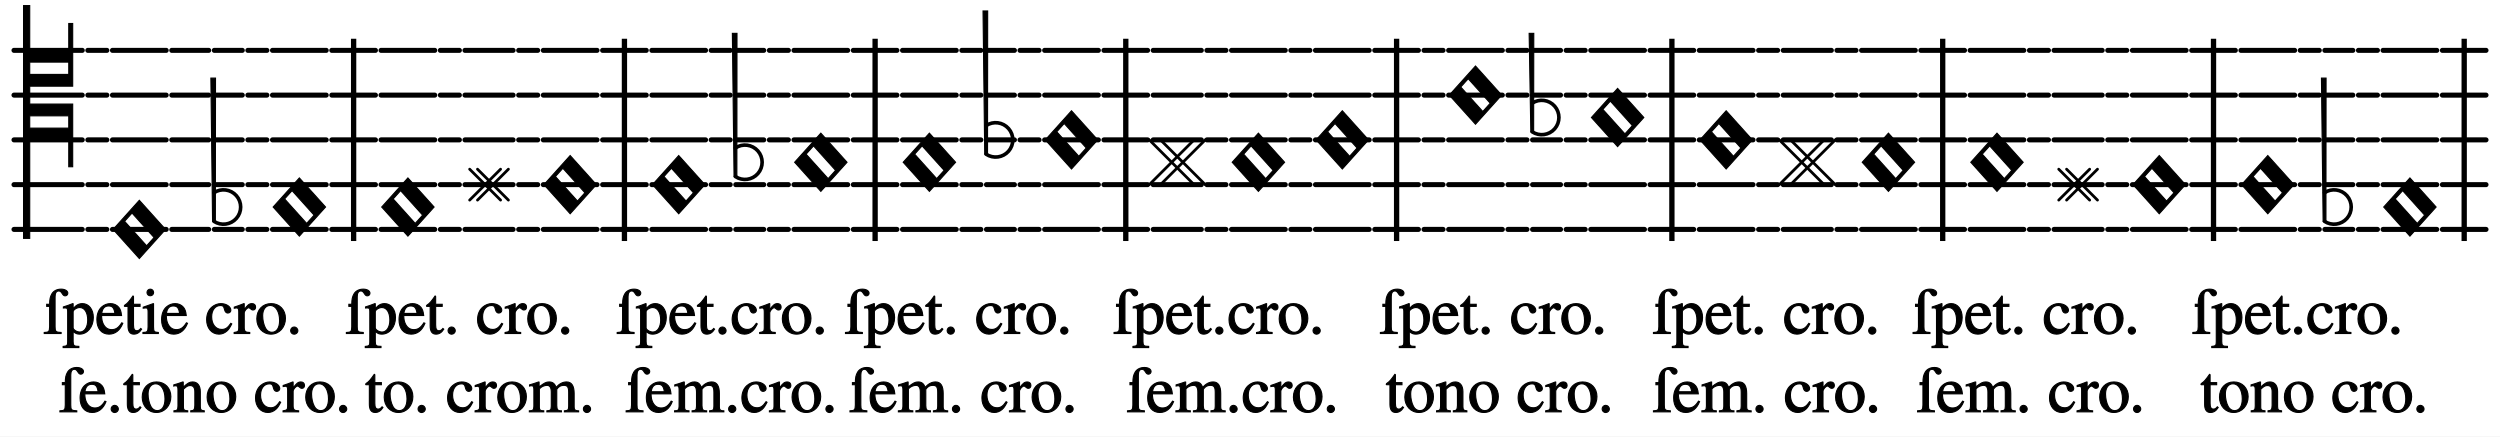
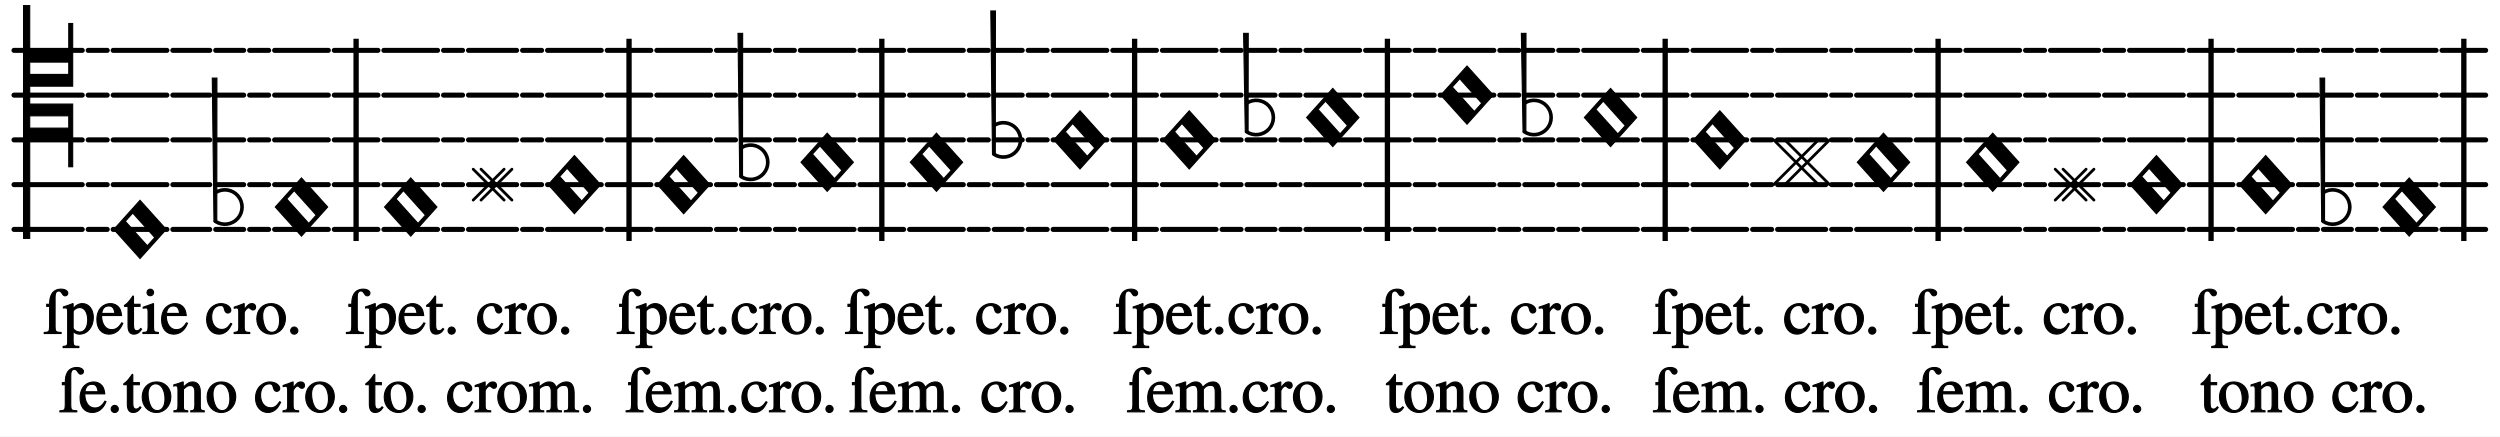
<svg xmlns="http://www.w3.org/2000/svg" xmlns:xlink="http://www.w3.org/1999/xlink" stroke="black" width="1117.0" viewBox="0 0 2234.0 390.0" id="b1-c10-m2-b" version="1.1">
  <rect width="100%" height="100%" fill="white" stroke-width="0" />
  <defs>
-     <g id="semibrevis-6">
-       <line x1="2.5" y1="35.0" x2="50.5" y2="35.0" stroke-width="4.5" stroke-linecap="round" />
-       <line x1="2.5" y1="75.0" x2="50.5" y2="75.0" stroke-width="4.5" stroke-linecap="round" />
-       <line x1="2.5" y1="115.0" x2="50.5" y2="115.0" stroke-width="4.5" stroke-linecap="round" />
-       <line x1="2.5" y1="155.0" x2="50.5" y2="155.0" stroke-width="4.5" stroke-linecap="round" />
-       <line x1="2.5" y1="195.0" x2="50.5" y2="195.0" stroke-width="4.5" stroke-linecap="round" />
-       <path fill-rule="evenodd" fill="black" d="M26.5 121.0 L3.1 95.0 L26.5 69.0 L49.9 95.0 zM33.022 109.665 L13.302 87.753 L19.978 80.335 L39.698 102.247 z" />
-     </g>
-     <g id="flat-6">
-       <line x1="2.5" y1="35.0" x2="27.5" y2="35.0" stroke-width="4.5" stroke-linecap="round" />
-       <line x1="2.5" y1="75.0" x2="27.5" y2="75.0" stroke-width="4.5" stroke-linecap="round" />
-       <line x1="2.5" y1="115.0" x2="27.5" y2="115.0" stroke-width="4.5" stroke-linecap="round" />
-       <line x1="2.5" y1="155.0" x2="27.5" y2="155.0" stroke-width="4.5" stroke-linecap="round" />
-       <line x1="2.5" y1="195.0" x2="27.5" y2="195.0" stroke-width="4.5" stroke-linecap="round" />
-       <path stroke="black" fill="none" stroke-width="3.25" stroke-linecap="round" d="M2.2 107.8 A15.36 15.36 0 1 0 2.2 82.2 " />
-       <path fill="black" d="M0.95 107.8 L3.45 107.8 L3.575 19.8 L-0.55 19.8 z" />
-     </g>
-     <g id="semibrevis-7">
-       <line x1="2.5" y1="35.0" x2="50.5" y2="35.0" stroke-width="4.5" stroke-linecap="round" />
-       <line x1="2.5" y1="75.0" x2="50.5" y2="75.0" stroke-width="4.5" stroke-linecap="round" />
-       <line x1="2.5" y1="115.0" x2="50.5" y2="115.0" stroke-width="4.5" stroke-linecap="round" />
-       <line x1="2.5" y1="155.0" x2="50.5" y2="155.0" stroke-width="4.5" stroke-linecap="round" />
-       <line x1="2.5" y1="195.0" x2="50.5" y2="195.0" stroke-width="4.5" stroke-linecap="round" />
-       <path fill-rule="evenodd" fill="black" d="M26.5 101.0 L3.1 75.0 L26.5 49.0 L49.9 75.0 zM33.022 89.665 L13.302 67.753 L19.978 60.335 L39.698 82.247 z" />
-     </g>
    <g id="sharp-4">
      <line x1="2.5" y1="35.0" x2="45.5" y2="35.0" stroke-width="4.5" stroke-linecap="round" />
      <line x1="2.5" y1="75.0" x2="45.5" y2="75.0" stroke-width="4.5" stroke-linecap="round" />
      <line x1="2.5" y1="115.0" x2="45.5" y2="115.0" stroke-width="4.5" stroke-linecap="round" />
      <line x1="2.5" y1="155.0" x2="45.5" y2="155.0" stroke-width="4.5" stroke-linecap="round" />
      <line x1="2.5" y1="195.0" x2="45.5" y2="195.0" stroke-width="4.5" stroke-linecap="round" />
      <line x1="49.0" y1="155.0" x2="9.0" y2="115.0" stroke-width="2.5" stroke-linecap="round" />
      <line x1="49.0" y1="115.0" x2="9.0" y2="155.0" stroke-width="2.5" stroke-linecap="round" />
      <line x1="39.0" y1="155.0" x2="-1.0" y2="115.0" stroke-width="2.5" stroke-linecap="round" />
      <line x1="39.0" y1="115.0" x2="-1.0" y2="155.0" stroke-width="2.5" stroke-linecap="round" />
+     </g>
+     <g id="semibrevis-7">
+       <line x1="2.5" y1="35.0" x2="50.5" y2="35.0" stroke-width="4.5" stroke-linecap="round" />
+       <line x1="2.5" y1="75.0" x2="50.5" y2="75.0" stroke-width="4.5" stroke-linecap="round" />
+       <line x1="2.5" y1="115.0" x2="50.5" y2="115.0" stroke-width="4.5" stroke-linecap="round" />
+       <line x1="2.5" y1="155.0" x2="50.5" y2="155.0" stroke-width="4.5" stroke-linecap="round" />
+       <line x1="2.5" y1="195.0" x2="50.5" y2="195.0" stroke-width="4.5" stroke-linecap="round" />
+       <path fill-rule="evenodd" fill="black" d="M26.5 101.0 L3.1 75.0 L26.5 49.0 L49.9 75.0 zM33.022 89.665 L13.302 67.753 L19.978 60.335 L39.698 82.247 z" />
+     </g>
+     <g id="semibrevis-6">
+       <line x1="2.5" y1="35.0" x2="50.5" y2="35.0" stroke-width="4.5" stroke-linecap="round" />
+       <line x1="2.5" y1="75.0" x2="50.5" y2="75.0" stroke-width="4.5" stroke-linecap="round" />
+       <line x1="2.5" y1="115.0" x2="50.5" y2="115.0" stroke-width="4.5" stroke-linecap="round" />
+       <line x1="2.5" y1="155.0" x2="50.5" y2="155.0" stroke-width="4.5" stroke-linecap="round" />
+       <line x1="2.5" y1="195.0" x2="50.5" y2="195.0" stroke-width="4.5" stroke-linecap="round" />
+       <path fill-rule="evenodd" fill="black" d="M26.5 121.0 L3.1 95.0 L26.5 69.0 L49.9 95.0 zM33.022 109.665 L13.302 87.753 L19.978 80.335 L39.698 102.247 z" />
+     </g>
+     <g id="flat-6">
+       <line x1="2.5" y1="35.0" x2="27.5" y2="35.0" stroke-width="4.5" stroke-linecap="round" />
+       <line x1="2.5" y1="75.0" x2="27.5" y2="75.0" stroke-width="4.5" stroke-linecap="round" />
+       <line x1="2.5" y1="115.0" x2="27.5" y2="115.0" stroke-width="4.5" stroke-linecap="round" />
+       <line x1="2.5" y1="155.0" x2="27.5" y2="155.0" stroke-width="4.5" stroke-linecap="round" />
+       <line x1="2.5" y1="195.0" x2="27.5" y2="195.0" stroke-width="4.5" stroke-linecap="round" />
+       <path stroke="black" fill="none" stroke-width="3.25" stroke-linecap="round" d="M2.2 107.8 A15.36 15.36 0 1 0 2.2 82.2 " />
+       <path fill="black" d="M0.95 107.8 L3.45 107.8 L3.575 19.8 L-0.55 19.8 z" />
    </g>
    <g id="semibrevis-5">
      <line x1="2.5" y1="35.0" x2="50.5" y2="35.0" stroke-width="4.5" stroke-linecap="round" />
      <line x1="2.5" y1="75.0" x2="50.5" y2="75.0" stroke-width="4.5" stroke-linecap="round" />
      <line x1="2.5" y1="115.0" x2="50.5" y2="115.0" stroke-width="4.5" stroke-linecap="round" />
      <line x1="2.5" y1="155.0" x2="50.5" y2="155.0" stroke-width="4.5" stroke-linecap="round" />
      <line x1="2.5" y1="195.0" x2="50.5" y2="195.0" stroke-width="4.5" stroke-linecap="round" />
      <path fill-rule="evenodd" fill="black" d="M26.5 141.0 L3.1 115.0 L26.5 89.0 L49.9 115.0 zM33.022 129.665 L13.302 107.753 L19.978 100.335 L39.698 122.247 z" />
    </g>
    <g id="flat-5">
      <line x1="2.5" y1="35.0" x2="27.5" y2="35.0" stroke-width="4.5" stroke-linecap="round" />
      <line x1="2.5" y1="75.0" x2="27.5" y2="75.0" stroke-width="4.5" stroke-linecap="round" />
      <line x1="2.5" y1="115.0" x2="27.5" y2="115.0" stroke-width="4.5" stroke-linecap="round" />
      <line x1="2.5" y1="155.0" x2="27.5" y2="155.0" stroke-width="4.5" stroke-linecap="round" />
      <line x1="2.5" y1="195.0" x2="27.5" y2="195.0" stroke-width="4.5" stroke-linecap="round" />
      <path stroke="black" fill="none" stroke-width="3.25" stroke-linecap="round" d="M2.2 127.8 A15.36 15.36 0 1 0 2.2 102.2 " />
      <path fill="black" d="M0.95 127.8 L3.45 127.8 L3.575 -0.2 L-0.55 -0.2 z" />
    </g>
    <g id="semibrevis-4">
      <line x1="2.5" y1="35.0" x2="50.5" y2="35.0" stroke-width="4.5" stroke-linecap="round" />
      <line x1="2.5" y1="75.0" x2="50.5" y2="75.0" stroke-width="4.5" stroke-linecap="round" />
      <line x1="2.5" y1="115.0" x2="50.5" y2="115.0" stroke-width="4.5" stroke-linecap="round" />
      <line x1="2.5" y1="155.0" x2="50.5" y2="155.0" stroke-width="4.5" stroke-linecap="round" />
      <line x1="2.5" y1="195.0" x2="50.5" y2="195.0" stroke-width="4.5" stroke-linecap="round" />
      <path fill-rule="evenodd" fill="black" d="M26.5 161.0 L3.1 135.0 L26.5 109.0 L49.9 135.0 zM33.022 149.665 L13.302 127.753 L19.978 120.335 L39.698 142.247 z" />
    </g>
    <g id="flat-4">
      <line x1="2.5" y1="35.0" x2="27.5" y2="35.0" stroke-width="4.5" stroke-linecap="round" />
      <line x1="2.5" y1="75.0" x2="27.5" y2="75.0" stroke-width="4.5" stroke-linecap="round" />
      <line x1="2.5" y1="115.0" x2="27.5" y2="115.0" stroke-width="4.5" stroke-linecap="round" />
      <line x1="2.5" y1="155.0" x2="27.5" y2="155.0" stroke-width="4.5" stroke-linecap="round" />
      <line x1="2.5" y1="195.0" x2="27.5" y2="195.0" stroke-width="4.5" stroke-linecap="round" />
      <path stroke="black" fill="none" stroke-width="3.25" stroke-linecap="round" d="M2.2 147.8 A15.36 15.36 0 1 0 2.2 122.2 " />
      <path fill="black" d="M0.95 147.8 L3.45 147.8 L3.575 19.8 L-0.55 19.8 z" />
    </g>
    <g id="semibrevis-3">
      <line x1="2.5" y1="35.0" x2="50.5" y2="35.0" stroke-width="4.5" stroke-linecap="round" />
      <line x1="2.5" y1="75.0" x2="50.5" y2="75.0" stroke-width="4.5" stroke-linecap="round" />
      <line x1="2.5" y1="115.0" x2="50.5" y2="115.0" stroke-width="4.5" stroke-linecap="round" />
      <line x1="2.5" y1="155.0" x2="50.5" y2="155.0" stroke-width="4.5" stroke-linecap="round" />
      <line x1="2.5" y1="195.0" x2="50.5" y2="195.0" stroke-width="4.5" stroke-linecap="round" />
      <path fill-rule="evenodd" fill="black" d="M26.5 181.0 L3.1 155.0 L26.5 129.0 L49.9 155.0 zM33.022 169.665 L13.302 147.753 L19.978 140.335 L39.698 162.247 z" />
    </g>
    <g id="sharp-3">
      <line x1="2.5" y1="35.0" x2="45.5" y2="35.0" stroke-width="4.5" stroke-linecap="round" />
      <line x1="2.5" y1="75.0" x2="45.5" y2="75.0" stroke-width="4.5" stroke-linecap="round" />
      <line x1="2.5" y1="115.0" x2="45.5" y2="115.0" stroke-width="4.5" stroke-linecap="round" />
      <line x1="2.5" y1="155.0" x2="45.5" y2="155.0" stroke-width="4.5" stroke-linecap="round" />
      <line x1="2.5" y1="195.0" x2="45.5" y2="195.0" stroke-width="4.5" stroke-linecap="round" />
      <line x1="41.3" y1="168.8" x2="13.7" y2="141.2" stroke-width="2.5" stroke-linecap="round" />
      <line x1="41.3" y1="141.2" x2="13.7" y2="168.8" stroke-width="2.5" stroke-linecap="round" />
      <line x1="34.3" y1="168.8" x2="6.7" y2="141.2" stroke-width="2.5" stroke-linecap="round" />
      <line x1="34.3" y1="141.2" x2="6.7" y2="168.8" stroke-width="2.5" stroke-linecap="round" />
    </g>
    <g id="simple-barline">
      <line x1="2.5" y1="35.0" x2="41.5" y2="35.0" stroke-width="4.5" stroke-linecap="round" />
      <line x1="2.5" y1="75.0" x2="41.5" y2="75.0" stroke-width="4.5" stroke-linecap="round" />
      <line x1="2.5" y1="115.0" x2="41.5" y2="115.0" stroke-width="4.5" stroke-linecap="round" />
      <line x1="2.5" y1="155.0" x2="41.5" y2="155.0" stroke-width="4.5" stroke-linecap="round" />
      <line x1="2.5" y1="195.0" x2="41.5" y2="195.0" stroke-width="4.5" stroke-linecap="round" />
      <line x1="22.0" y1="203.0" x2="22.0" y2="27.0" stroke-width="4.75" stroke-linecap="square" />
    </g>
    <g id="semibrevis-2">
      <line x1="2.5" y1="35.0" x2="50.5" y2="35.0" stroke-width="4.5" stroke-linecap="round" />
      <line x1="2.5" y1="75.0" x2="50.5" y2="75.0" stroke-width="4.5" stroke-linecap="round" />
      <line x1="2.5" y1="115.0" x2="50.5" y2="115.0" stroke-width="4.5" stroke-linecap="round" />
      <line x1="2.5" y1="155.0" x2="50.5" y2="155.0" stroke-width="4.5" stroke-linecap="round" />
      <line x1="2.5" y1="195.0" x2="50.5" y2="195.0" stroke-width="4.5" stroke-linecap="round" />
      <path fill-rule="evenodd" fill="black" d="M26.5 201.0 L3.1 175.0 L26.5 149.0 L49.9 175.0 zM33.022 189.665 L13.302 167.753 L19.978 160.335 L39.698 182.247 z" />
    </g>
    <g id="flat-2">
      <line x1="2.5" y1="35.0" x2="27.5" y2="35.0" stroke-width="4.5" stroke-linecap="round" />
      <line x1="2.5" y1="75.0" x2="27.5" y2="75.0" stroke-width="4.5" stroke-linecap="round" />
      <line x1="2.5" y1="115.0" x2="27.5" y2="115.0" stroke-width="4.5" stroke-linecap="round" />
      <line x1="2.5" y1="155.0" x2="27.5" y2="155.0" stroke-width="4.5" stroke-linecap="round" />
      <line x1="2.5" y1="195.0" x2="27.5" y2="195.0" stroke-width="4.5" stroke-linecap="round" />
      <path stroke="black" fill="none" stroke-width="3.25" stroke-linecap="round" d="M2.2 187.8 A15.36 15.36 0 1 0 2.2 162.2 " />
      <path fill="black" d="M0.95 187.8 L3.45 187.8 L3.575 59.8 L-0.55 59.8 z" />
    </g>
    <g id="blank-38">
      <line x1="2.5" y1="35.0" x2="35.5" y2="35.0" stroke-width="4.5" stroke-linecap="round" />
      <line x1="2.5" y1="75.0" x2="35.5" y2="75.0" stroke-width="4.5" stroke-linecap="round" />
      <line x1="2.5" y1="115.0" x2="35.5" y2="115.0" stroke-width="4.5" stroke-linecap="round" />
      <line x1="2.5" y1="155.0" x2="35.5" y2="155.0" stroke-width="4.5" stroke-linecap="round" />
      <line x1="2.5" y1="195.0" x2="35.5" y2="195.0" stroke-width="4.5" stroke-linecap="round" />
    </g>
    <g id="semibrevis-1">
      <line x1="2.5" y1="35.0" x2="50.5" y2="35.0" stroke-width="4.5" stroke-linecap="round" />
      <line x1="2.5" y1="75.0" x2="50.5" y2="75.0" stroke-width="4.5" stroke-linecap="round" />
      <line x1="2.5" y1="115.0" x2="50.5" y2="115.0" stroke-width="4.5" stroke-linecap="round" />
      <line x1="2.5" y1="155.0" x2="50.5" y2="155.0" stroke-width="4.5" stroke-linecap="round" />
      <line x1="2.5" y1="195.0" x2="50.5" y2="195.0" stroke-width="4.5" stroke-linecap="round" />
      <path fill-rule="evenodd" fill="black" d="M26.5 221.0 L3.1 195.0 L26.5 169.0 L49.9 195.0 zM33.022 209.665 L13.302 187.753 L19.978 180.335 L39.698 202.247 z" />
    </g>
    <g id="blank-22">
      <line x1="2.5" y1="35.0" x2="19.5" y2="35.0" stroke-width="4.5" stroke-linecap="round" />
      <line x1="2.5" y1="75.0" x2="19.5" y2="75.0" stroke-width="4.5" stroke-linecap="round" />
      <line x1="2.5" y1="115.0" x2="19.5" y2="115.0" stroke-width="4.5" stroke-linecap="round" />
      <line x1="2.5" y1="155.0" x2="19.5" y2="155.0" stroke-width="4.5" stroke-linecap="round" />
      <line x1="2.5" y1="195.0" x2="19.5" y2="195.0" stroke-width="4.5" stroke-linecap="round" />
    </g>
    <g id="c-clef-7">
      <line x1="2.5" y1="35.0" x2="63.5" y2="35.0" stroke-width="4.5" stroke-linecap="round" />
      <line x1="2.5" y1="75.0" x2="63.5" y2="75.0" stroke-width="4.5" stroke-linecap="round" />
      <line x1="2.5" y1="115.0" x2="63.5" y2="115.0" stroke-width="4.5" stroke-linecap="round" />
      <line x1="2.5" y1="155.0" x2="63.5" y2="155.0" stroke-width="4.5" stroke-linecap="round" />
      <line x1="2.5" y1="195.0" x2="63.5" y2="195.0" stroke-width="4.5" stroke-linecap="round" />
      <path fill-rule="evenodd" color="black" d="M11.05 -5.0 L11.05 203.0 L16.55 203.0 L16.55 115.0 L51.45 115.0 L51.45 139.0 L54.95 139.0 L54.95 83.0 L16.55 83.0 L16.55 67.0 L54.95 67.0 L54.95 11.0 L51.45 11.0 L51.45 35.0 L16.55 35.0 L16.55 -5.0 zM16.55 104.5 L51.45 104.5 L51.45 93.5 L16.55 93.5 zM16.55 56.5 L51.45 56.5 L51.45 45.5 L16.55 45.5 z" />
    </g>
  </defs>
  <text x="1966" y="368" font-size="58" text-anchor="left" alignment-baseline="baseline" font-weight="normal" font-family="Times, serif" font-style="normal" stroke="black" fill="black">tono cro.</text>
  <text x="1714" y="368" font-size="58" text-anchor="left" alignment-baseline="baseline" font-weight="normal" font-family="Times, serif" font-style="normal" stroke="black" fill="black">ſem. cro.</text>
  <text x="1478" y="368" font-size="58" text-anchor="left" alignment-baseline="baseline" font-weight="normal" font-family="Times, serif" font-style="normal" stroke="black" fill="black">ſem. cro.</text>
  <text x="1238" y="368" font-size="58" text-anchor="left" alignment-baseline="baseline" font-weight="normal" font-family="Times, serif" font-style="normal" stroke="black" fill="black">tono cro.</text>
  <text x="1008" y="368" font-size="58" text-anchor="left" alignment-baseline="baseline" font-weight="normal" font-family="Times, serif" font-style="normal" stroke="black" fill="black">ſem.cro.</text>
  <text x="760" y="368" font-size="58" text-anchor="left" alignment-baseline="baseline" font-weight="normal" font-family="Times, serif" font-style="normal" stroke="black" fill="black">ſem. cro.</text>
  <text x="560" y="368" font-size="58" text-anchor="left" alignment-baseline="baseline" font-weight="normal" font-family="Times, serif" font-style="normal" stroke="black" fill="black">ſem.cro.</text>
  <text x="326" y="368" font-size="58" text-anchor="left" alignment-baseline="baseline" font-weight="normal" font-family="Times, serif" font-style="normal" stroke="black" fill="black">to. crom.</text>
  <text x="54" y="368" font-size="58" text-anchor="left" alignment-baseline="baseline" font-weight="normal" font-family="Times, serif" font-style="normal" stroke="black" fill="black">ſe.tono cro.</text>
  <text x="1960" y="298" font-size="58" text-anchor="left" alignment-baseline="baseline" font-weight="normal" font-family="Times, serif" font-style="normal" stroke="black" fill="black">ſpet.cro.</text>
  <text x="1710" y="298" font-size="58" text-anchor="left" alignment-baseline="baseline" font-weight="normal" font-family="Times, serif" font-style="normal" stroke="black" fill="black">ſpet. cro.</text>
  <text x="1478" y="298" font-size="58" text-anchor="left" alignment-baseline="baseline" font-weight="normal" font-family="Times, serif" font-style="normal" stroke="black" fill="black">ſpet. cro.</text>
  <text x="1234" y="298" font-size="58" text-anchor="left" alignment-baseline="baseline" font-weight="normal" font-family="Times, serif" font-style="normal" stroke="black" fill="black">ſpet. cro.</text>
  <text x="996" y="298" font-size="58" text-anchor="left" alignment-baseline="baseline" font-weight="normal" font-family="Times, serif" font-style="normal" stroke="black" fill="black">ſpet.cro.</text>
  <text x="756" y="298" font-size="58" text-anchor="left" alignment-baseline="baseline" font-weight="normal" font-family="Times, serif" font-style="normal" stroke="black" fill="black">ſpet. cro.</text>
  <text x="552" y="298" font-size="58" text-anchor="left" alignment-baseline="baseline" font-weight="normal" font-family="Times, serif" font-style="normal" stroke="black" fill="black">ſpet.cro.</text>
  <text x="310" y="298" font-size="58" text-anchor="left" alignment-baseline="baseline" font-weight="normal" font-family="Times, serif" font-style="normal" stroke="black" fill="black">ſpet. cro.</text>
  <text x="40" y="298" font-size="58" text-anchor="left" alignment-baseline="baseline" font-weight="normal" font-family="Times, serif" font-style="normal" stroke="black" fill="black">ſpetie cro.</text>
-   <use xlink:href="#simple-barline" x="2180.0" y="10" />
-   <use xlink:href="#semibrevis-2" x="2127.0" y="10" />
-   <use xlink:href="#blank-22" x="2105.0" y="10" />
-   <use xlink:href="#flat-2" x="2075.0" y="10" />
-   <use xlink:href="#blank-22" x="2053.0" y="10" />
-   <use xlink:href="#semibrevis-3" x="2000.0" y="10" />
-   <use xlink:href="#simple-barline" x="1956.0" y="10" />
-   <use xlink:href="#semibrevis-3" x="1903.0" y="10" />
-   <use xlink:href="#blank-22" x="1881.0" y="10" />
-   <use xlink:href="#sharp-3" x="1833.0" y="10" />
-   <use xlink:href="#blank-22" x="1811.0" y="10" />
-   <use xlink:href="#semibrevis-4" x="1758.0" y="10" />
-   <use xlink:href="#simple-barline" x="1714.0" y="10" />
-   <use xlink:href="#semibrevis-4" x="1661.0" y="10" />
-   <use xlink:href="#blank-22" x="1639.0" y="10" />
-   <use xlink:href="#sharp-4" x="1591.0" y="10" />
-   <use xlink:href="#blank-22" x="1569.0" y="10" />
-   <use xlink:href="#semibrevis-5" x="1516.0" y="10" />
-   <use xlink:href="#simple-barline" x="1472.0" y="10" />
-   <use xlink:href="#semibrevis-6" x="1419.0" y="10" />
-   <use xlink:href="#blank-22" x="1397.0" y="10" />
-   <use xlink:href="#flat-6" x="1367.0" y="10" />
-   <use xlink:href="#blank-22" x="1345.0" y="10" />
-   <use xlink:href="#semibrevis-7" x="1292.0" y="10" />
-   <use xlink:href="#blank-22" x="1270.0" y="10" />
-   <use xlink:href="#simple-barline" x="1226.0" y="10" />
-   <use xlink:href="#semibrevis-5" x="1173.0" y="10" />
-   <use xlink:href="#blank-22" x="1151.0" y="10" />
-   <use xlink:href="#semibrevis-4" x="1098.0" y="10" />
-   <use xlink:href="#blank-22" x="1076.0" y="10" />
-   <use xlink:href="#sharp-4" x="1028.0" y="10" />
-   <use xlink:href="#simple-barline" x="984.0" y="10" />
-   <use xlink:href="#semibrevis-5" x="931.0" y="10" />
-   <use xlink:href="#blank-22" x="909.0" y="10" />
-   <use xlink:href="#flat-5" x="879.0" y="10" />
-   <use xlink:href="#blank-22" x="857.0" y="10" />
-   <use xlink:href="#semibrevis-4" x="804.0" y="10" />
-   <use xlink:href="#simple-barline" x="760.0" y="10" />
-   <use xlink:href="#semibrevis-4" x="707.0" y="10" />
-   <use xlink:href="#blank-22" x="685.0" y="10" />
-   <use xlink:href="#flat-4" x="655.0" y="10" />
-   <use xlink:href="#blank-22" x="633.0" y="10" />
-   <use xlink:href="#semibrevis-3" x="580.0" y="10" />
-   <use xlink:href="#simple-barline" x="536.0" y="10" />
-   <use xlink:href="#semibrevis-3" x="483.0" y="10" />
-   <use xlink:href="#blank-22" x="461.0" y="10" />
-   <use xlink:href="#sharp-3" x="413.0" y="10" />
-   <use xlink:href="#blank-22" x="391.0" y="10" />
-   <use xlink:href="#semibrevis-2" x="338.0" y="10" />
-   <use xlink:href="#simple-barline" x="294.0" y="10" />
-   <use xlink:href="#semibrevis-2" x="241.0" y="10" />
-   <use xlink:href="#blank-22" x="219.0" y="10" />
-   <use xlink:href="#flat-2" x="189.0" y="10" />
-   <use xlink:href="#blank-38" x="151.0" y="10" />
-   <use xlink:href="#semibrevis-1" x="98.0" y="10" />
-   <use xlink:href="#blank-22" x="76.0" y="10" />
+   <use xlink:href="#simple-barline" x="2179.684" y="10" />
+   <use xlink:href="#semibrevis-2" x="2126.368" y="10" />
+   <use xlink:href="#blank-22" x="2104.052" y="10" />
+   <use xlink:href="#flat-2" x="2073.737" y="10" />
+   <use xlink:href="#blank-22" x="2051.421" y="10" />
+   <use xlink:href="#semibrevis-3" x="1998.105" y="10" />
+   <use xlink:href="#simple-barline" x="1953.79" y="10" />
+   <use xlink:href="#semibrevis-3" x="1900.474" y="10" />
+   <use xlink:href="#blank-22" x="1878.158" y="10" />
+   <use xlink:href="#sharp-3" x="1829.842" y="10" />
+   <use xlink:href="#blank-22" x="1807.526" y="10" />
+   <use xlink:href="#semibrevis-4" x="1754.211" y="10" />
+   <use xlink:href="#simple-barline" x="1709.895" y="10" />
+   <use xlink:href="#semibrevis-4" x="1656.579" y="10" />
+   <use xlink:href="#blank-22" x="1634.263" y="10" />
+   <use xlink:href="#sharp-4" x="1585.947" y="10" />
+   <use xlink:href="#blank-22" x="1563.632" y="10" />
+   <use xlink:href="#semibrevis-5" x="1510.316" y="10" />
+   <use xlink:href="#simple-barline" x="1466" y="10" />
+   <use xlink:href="#semibrevis-6" x="1412.684" y="10" />
+   <use xlink:href="#blank-22" x="1390.369" y="10" />
+   <use xlink:href="#flat-6" x="1360.053" y="10" />
+   <use xlink:href="#blank-22" x="1337.737" y="10" />
+   <use xlink:href="#semibrevis-7" x="1284.421" y="10" />
+   <use xlink:href="#blank-22" x="1262.105" y="10" />
+   <use xlink:href="#simple-barline" x="1217.79" y="10" />
+   <use xlink:href="#semibrevis-6" x="1164.474" y="10" />
+   <use xlink:href="#blank-22" x="1142.158" y="10" />
+   <use xlink:href="#flat-6" x="1111.842" y="10" />
+   <use xlink:href="#blank-22" x="1089.526" y="10" />
+   <use xlink:href="#semibrevis-5" x="1036.211" y="10" />
+   <use xlink:href="#simple-barline" x="991.895" y="10" />
+   <use xlink:href="#semibrevis-5" x="938.579" y="10" />
+   <use xlink:href="#blank-22" x="916.263" y="10" />
+   <use xlink:href="#flat-5" x="885.947" y="10" />
+   <use xlink:href="#blank-22" x="863.632" y="10" />
+   <use xlink:href="#semibrevis-4" x="810.316" y="10" />
+   <use xlink:href="#simple-barline" x="766" y="10" />
+   <use xlink:href="#semibrevis-4" x="712.684" y="10" />
+   <use xlink:href="#blank-22" x="690.368" y="10" />
+   <use xlink:href="#flat-4" x="660.053" y="10" />
+   <use xlink:href="#blank-22" x="637.737" y="10" />
+   <use xlink:href="#semibrevis-3" x="584.421" y="10" />
+   <use xlink:href="#simple-barline" x="540.105" y="10" />
+   <use xlink:href="#semibrevis-3" x="486.79" y="10" />
+   <use xlink:href="#blank-22" x="464.474" y="10" />
+   <use xlink:href="#sharp-3" x="416.158" y="10" />
+   <use xlink:href="#blank-22" x="393.842" y="10" />
+   <use xlink:href="#semibrevis-2" x="340.526" y="10" />
+   <use xlink:href="#simple-barline" x="296.211" y="10" />
+   <use xlink:href="#semibrevis-2" x="242.895" y="10" />
+   <use xlink:href="#blank-22" x="220.579" y="10" />
+   <use xlink:href="#flat-2" x="190.263" y="10" />
+   <use xlink:href="#blank-38" x="151.947" y="10" />
+   <use xlink:href="#semibrevis-1" x="98.632" y="10" />
+   <use xlink:href="#blank-22" x="76.316" y="10" />
  <use xlink:href="#c-clef-7" x="10" y="10" />
</svg>
